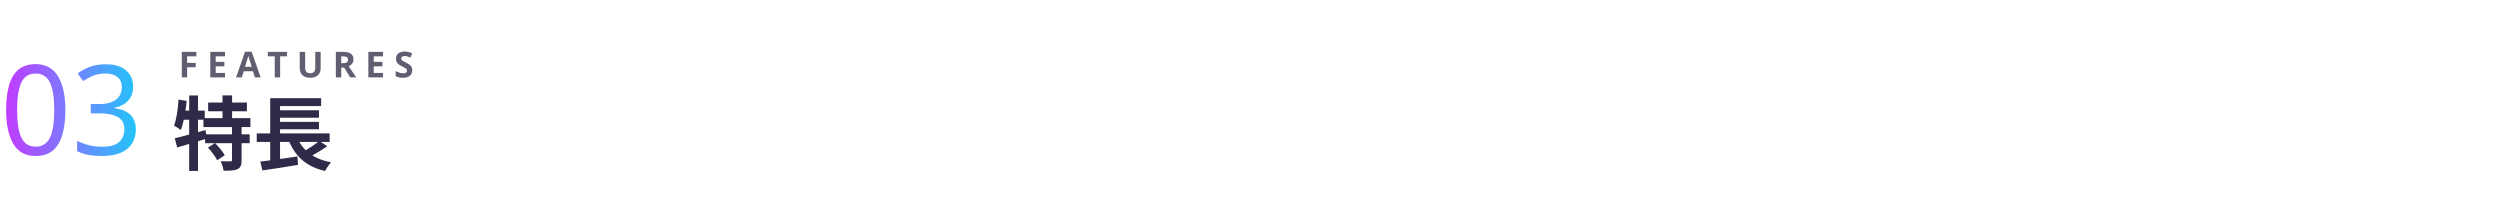
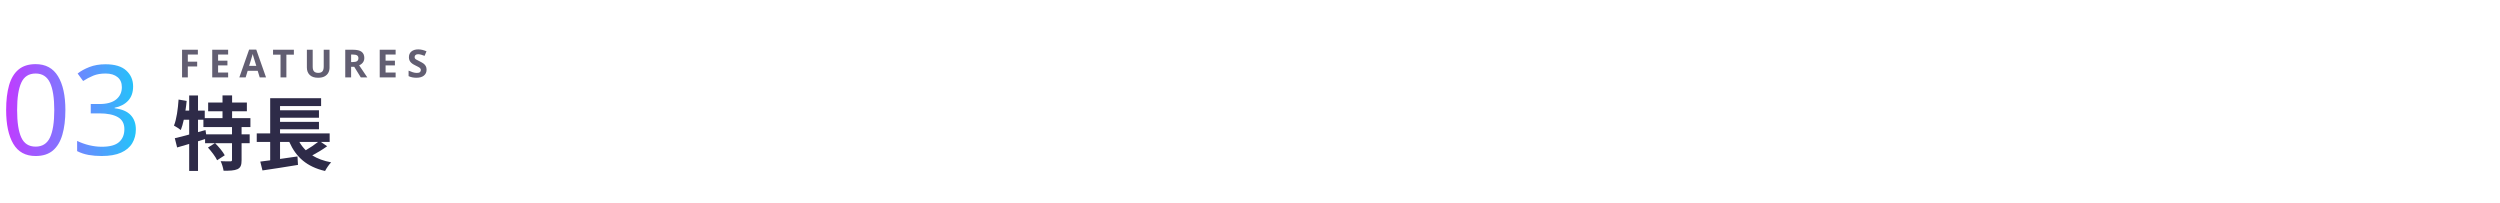
<svg xmlns="http://www.w3.org/2000/svg" viewBox="0 0 840 68" width="840" height="68" role="img">
  <defs>
    <filter id="glow" x="-30%" y="-30%" width="160%" height="160%">
      <feGaussianBlur stdDeviation="1.6" result="b" />
      <feMerge>
        <feMergeNode in="b" />
        <feMergeNode in="SourceGraphic" />
      </feMerge>
    </filter>
    <linearGradient id="brand" x1="0" y1="0" x2="1" y2="0">
      <stop offset="0" stop-color="#C03BFF" />
      <stop offset=".55" stop-color="#6F86FF" />
      <stop offset="1" stop-color="#22C4FA" />
    </linearGradient>
    <linearGradient id="bg" x1="0" y1="0" x2="1" y2="1">
      <stop offset="0" stop-color="#E8FAFF" />
      <stop offset="1" stop-color="#FFF5DC" />
    </linearGradient>
    <style>
.jp{font-family:'Hiragino Sans','Hiragino Kaku Gothic ProN','Yu Gothic UI','Yu Gothic','Meiryo','Noto Sans JP','Noto Sans CJK JP',sans-serif}
.disp{font-family:Impact,Haettenschweiler,'Anton','Arial Narrow Bold','Arial Black',sans-serif}
.gh{font-family:-apple-system,BlinkMacSystemFont,'Segoe UI','Noto Sans',Helvetica,Arial,sans-serif}
.rnd{font-family:RcRounded,'Hiragino Maru Gothic ProN','Yu Gothic UI','Noto Sans JP',sans-serif}
.hand{font-family:RcHand,'Hiragino Maru Gothic ProN','Yu Gothic UI','Noto Sans JP',sans-serif}
.mono{font-family:ui-monospace,SFMono-Regular,'Cascadia Mono',Consolas,'Liberation Mono',monospace}

@keyframes bob{0%,100%{transform:translateY(0)}50%{transform:translateY(-5px)}}
@keyframes blink{0%,90%,100%{transform:scaleY(1)}94%{transform:scaleY(.12)}}
@keyframes flow{to{stroke-dashoffset:-28}}
@keyframes pulse{0%,100%{opacity:.55}50%{opacity:1}}
.bob{animation:bob 2.6s ease-in-out infinite}
.eyes{transform-box:fill-box;transform-origin:center;animation:blink 4.8s infinite}
.flow{stroke-dasharray:6 8;animation:flow 1.1s linear infinite}
.pulse{animation:pulse 2.4s ease-in-out infinite}
@media (prefers-reduced-motion:reduce){.bob,.eyes,.flow,.pulse{animation:none}}
</style>
  </defs>
  <text x="0" y="52" class="disp" font-size="42" font-weight="400" fill="url(#brand)" text-anchor="start" textLength="44" lengthAdjust="spacingAndGlyphs">03</text>
-   <text x="60" y="26" class="gh" font-size="12" font-weight="600" fill="#625E72" text-anchor="start" letter-spacing="3">FEATURES</text>
+   <text x="60" y="26" class="gh" font-size="13" font-weight="600" fill="#625E72" text-anchor="start" letter-spacing="3">FEATURES</text>
  <text x="58" y="55" class="gh" font-size="27" font-weight="600" fill="#2E2B48" text-anchor="start">特長</text>
</svg>
